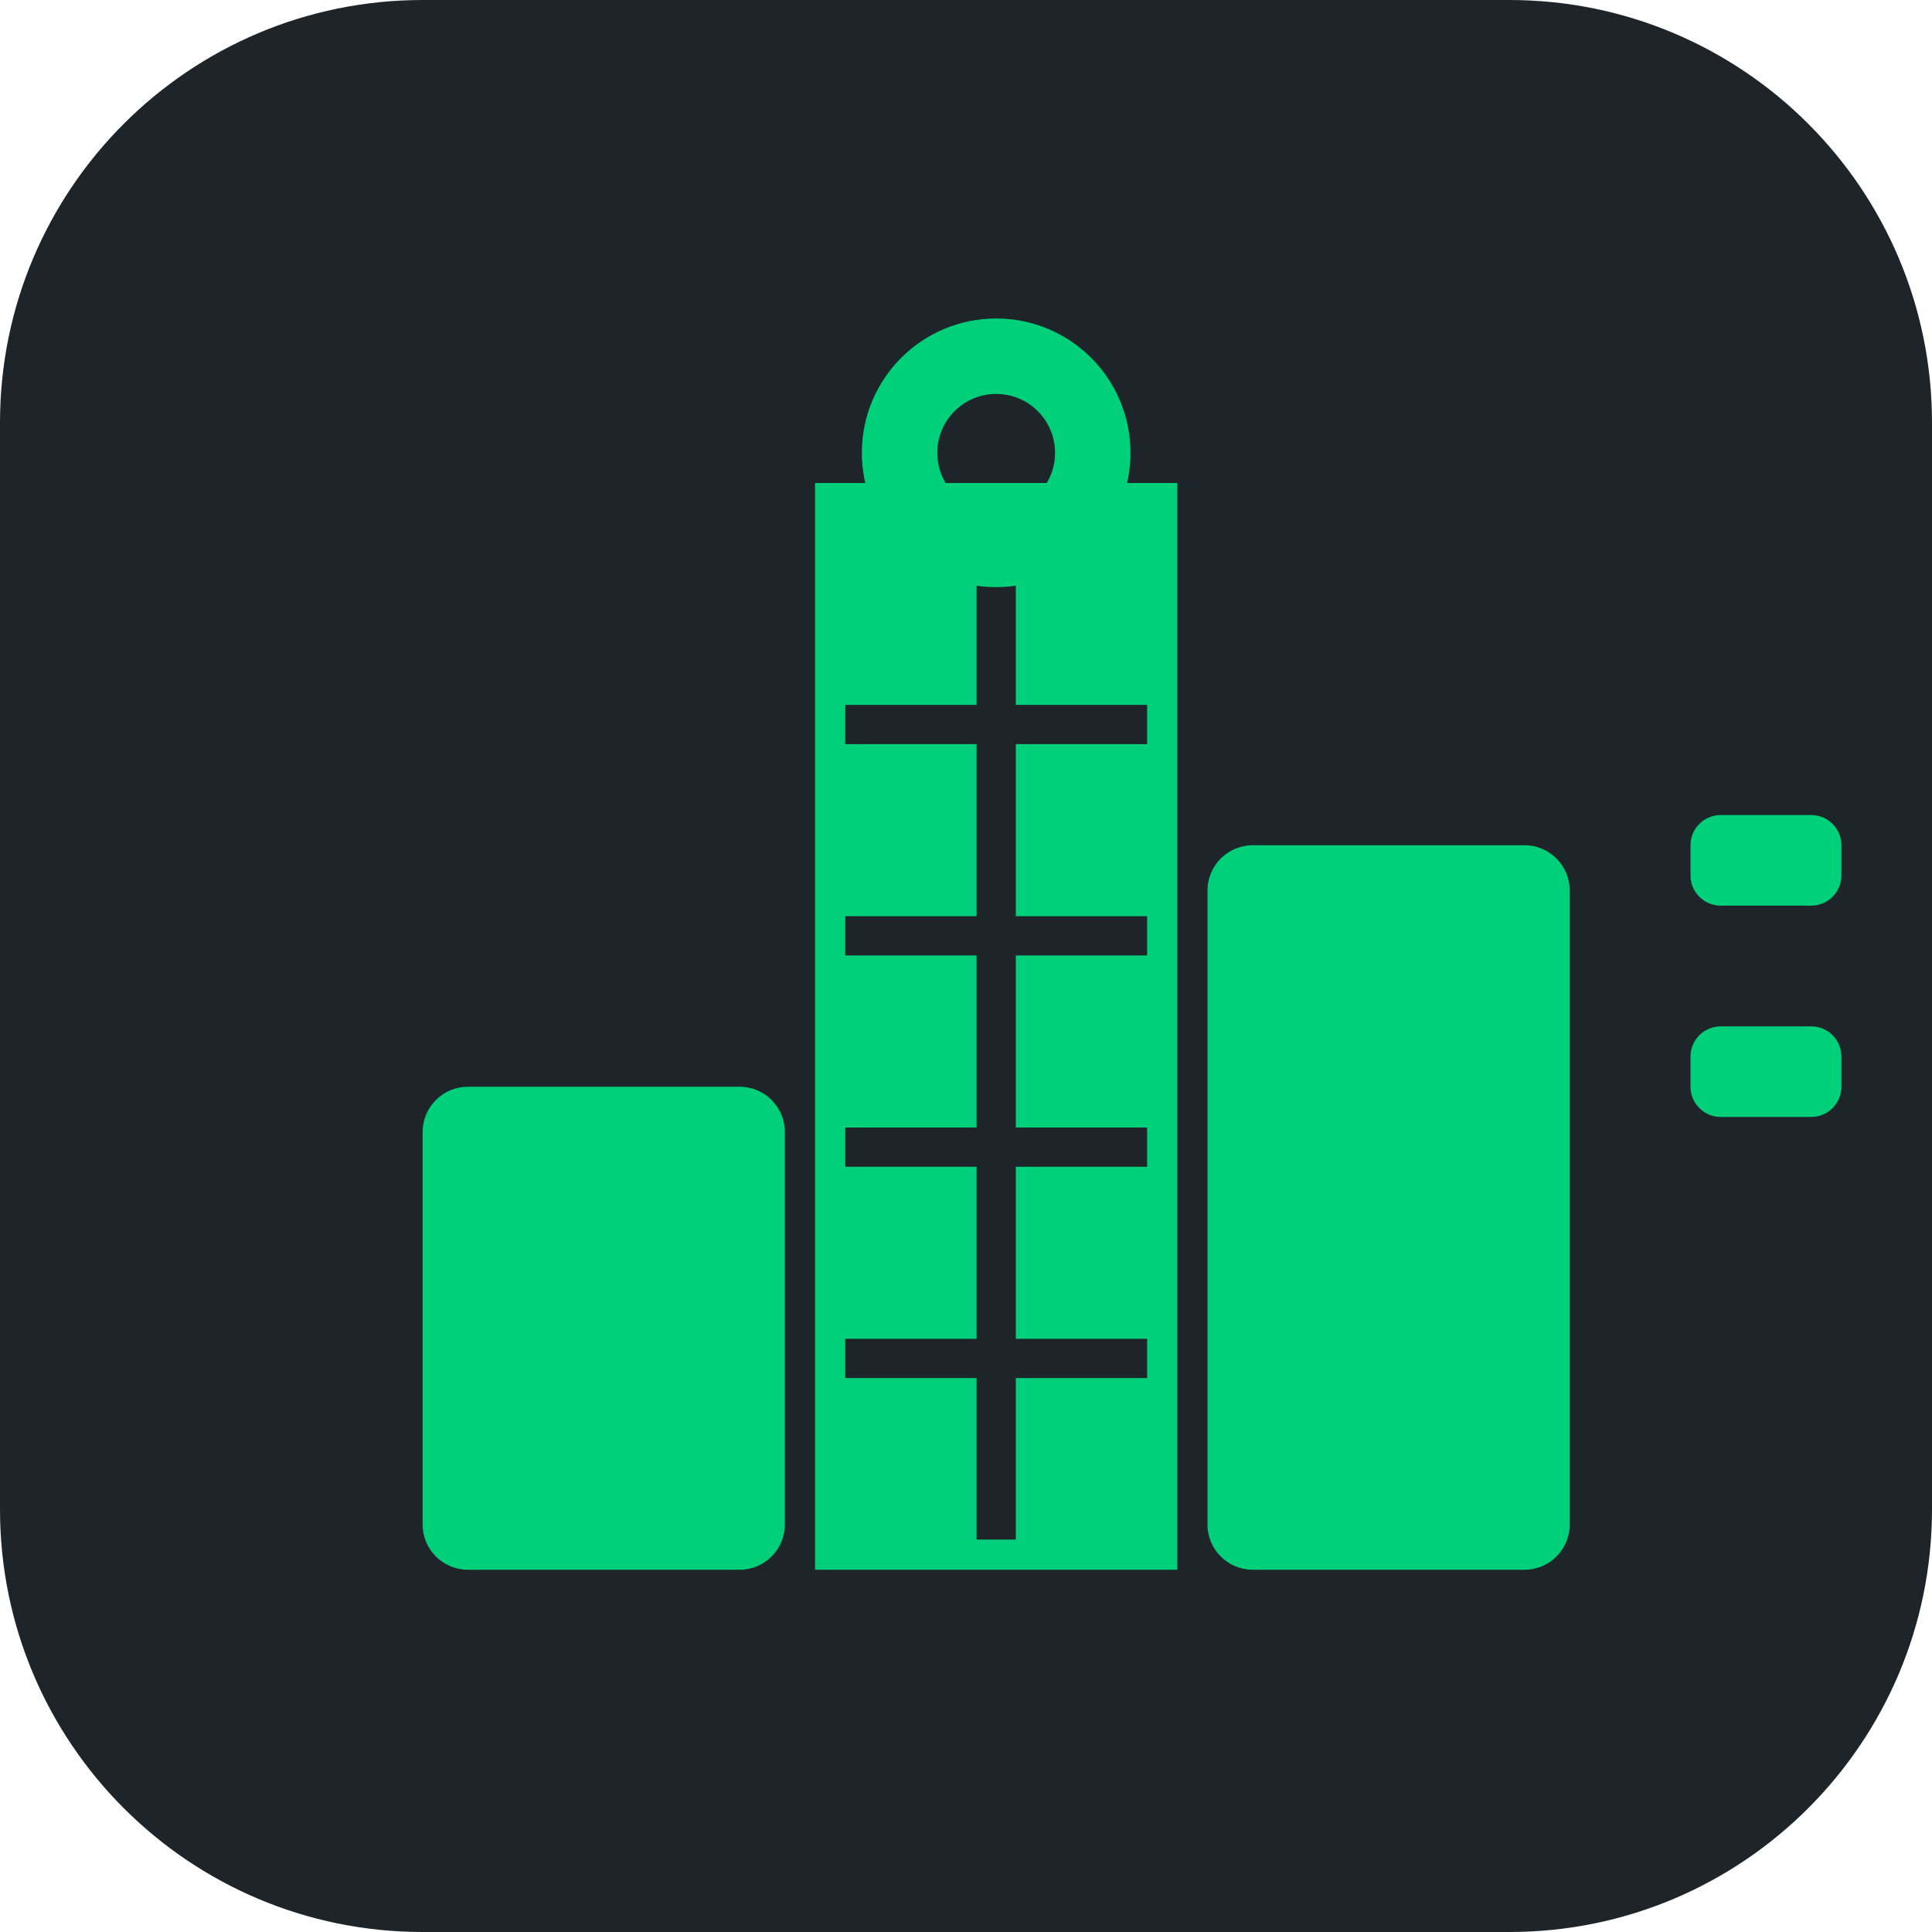
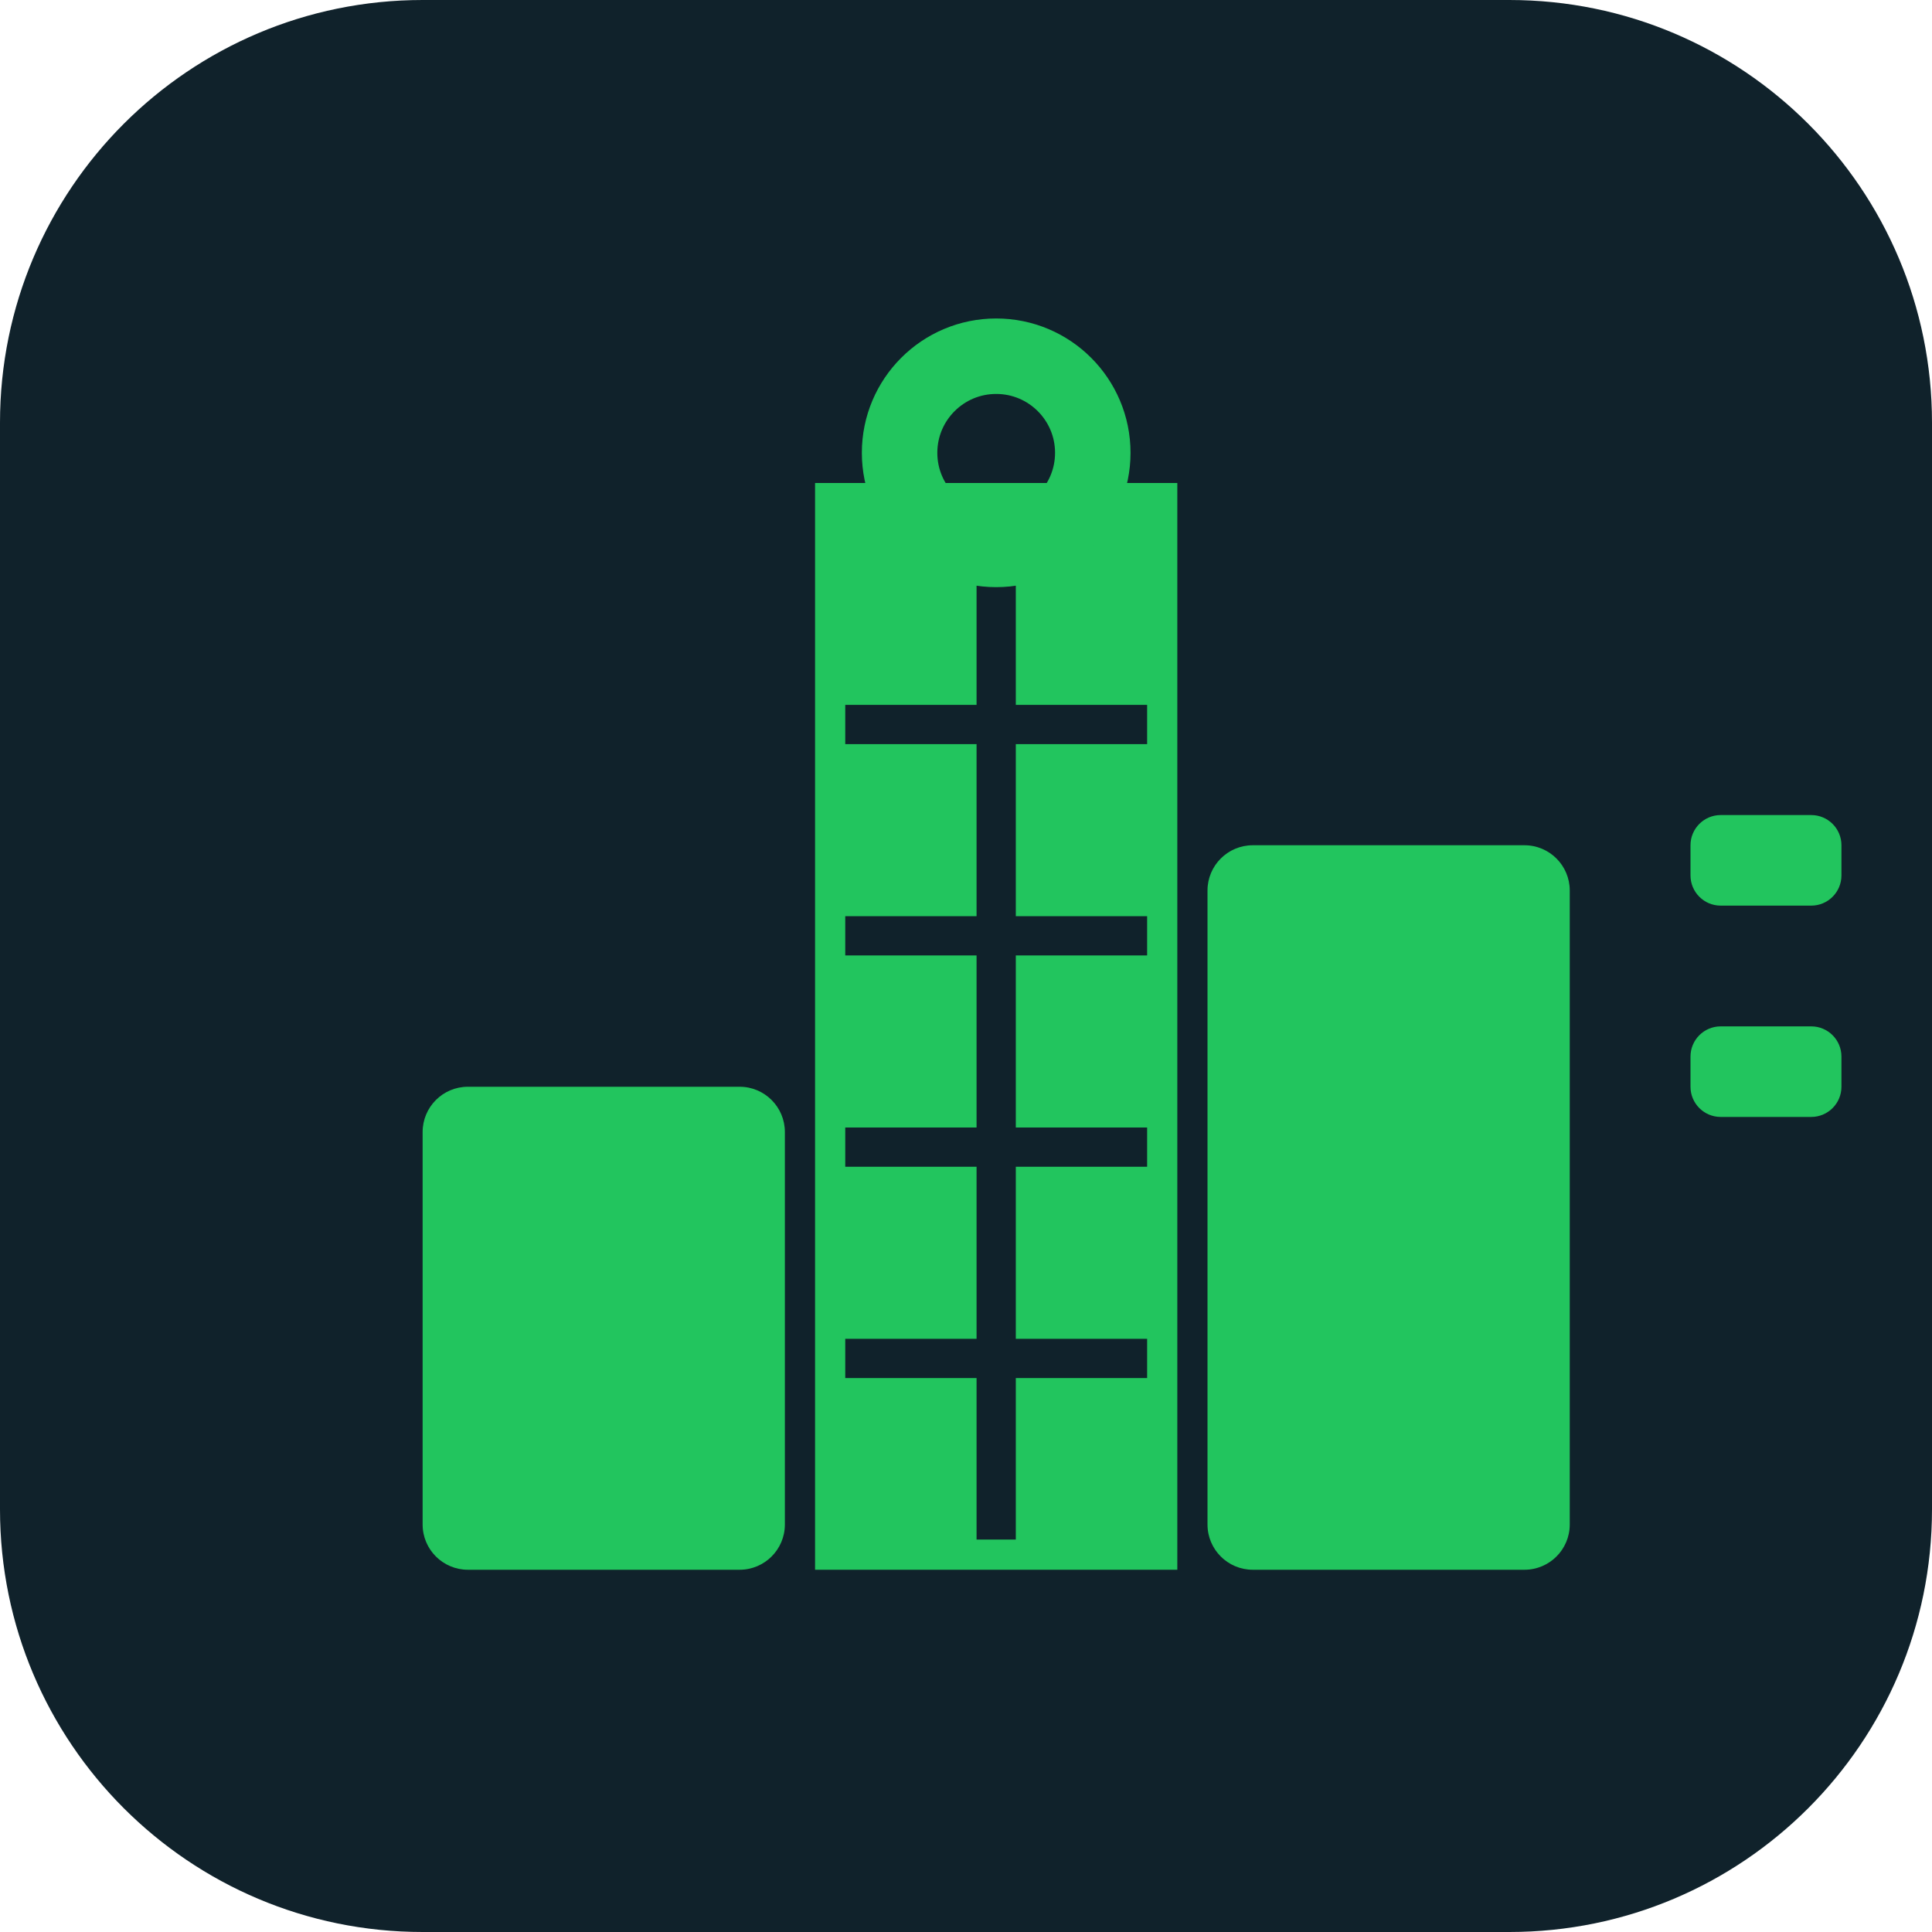
<svg xmlns="http://www.w3.org/2000/svg" viewBox="0 0 64 64">
-   <rect width="64" height="64" rx="14" fill="#1d252b" />
-   <g fill="#00d07a">
+   <rect width="64" height="64" rx="14" fill="#10222B" />
+   <g fill="#22C55E">
    <rect x="14" y="36" width="12" height="16" rx="1.5" />
    <rect x="40" y="28" width="12" height="24" rx="1.5" />
    <path d="M27 16 h12 v36 h-12 z" />
-     <g stroke="#1d252b" stroke-width="1.3">
+     <g stroke="#10222B" stroke-width="1.3">
      <path d="M28 24 h10 M28 31 h10 M28 38 h10 M28 45 h10 M33 17 v34" />
    </g>
-     <circle cx="33" cy="15" r="3.2" fill="none" stroke="#00d07a" stroke-width="2.5" />
+     <circle cx="33" cy="15" r="3.2" fill="none" stroke="#22C55E" stroke-width="2.5" />
    <rect x="56" y="27" width="5" height="3" rx="1" />
    <rect x="56" y="34" width="5" height="3" rx="1" />
  </g>
</svg>
